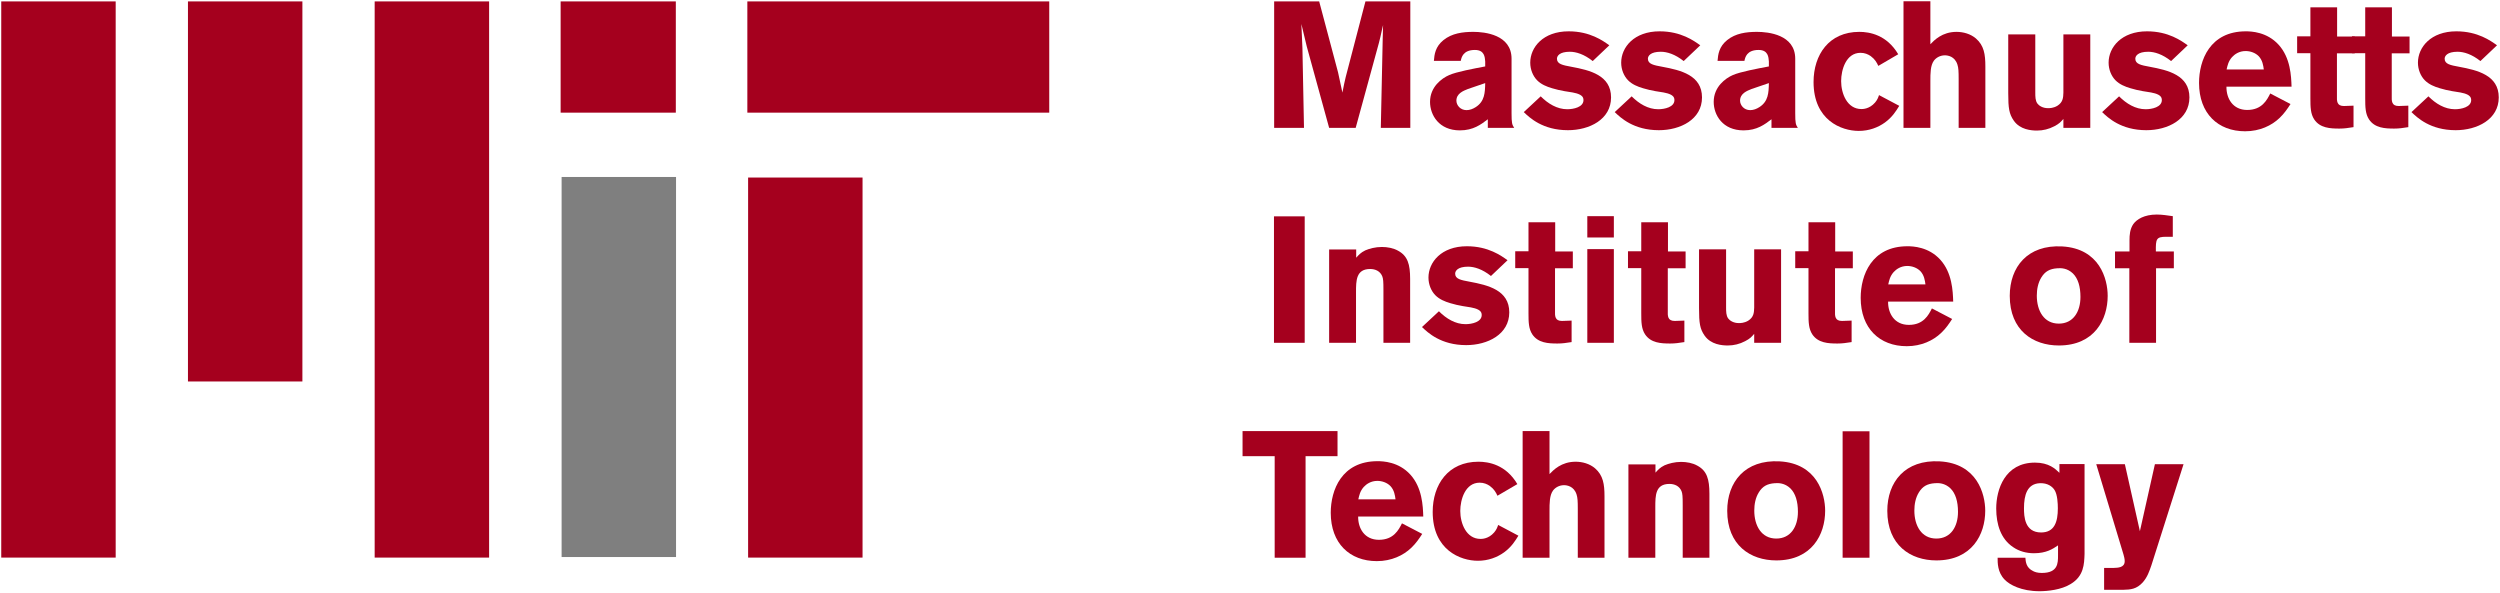
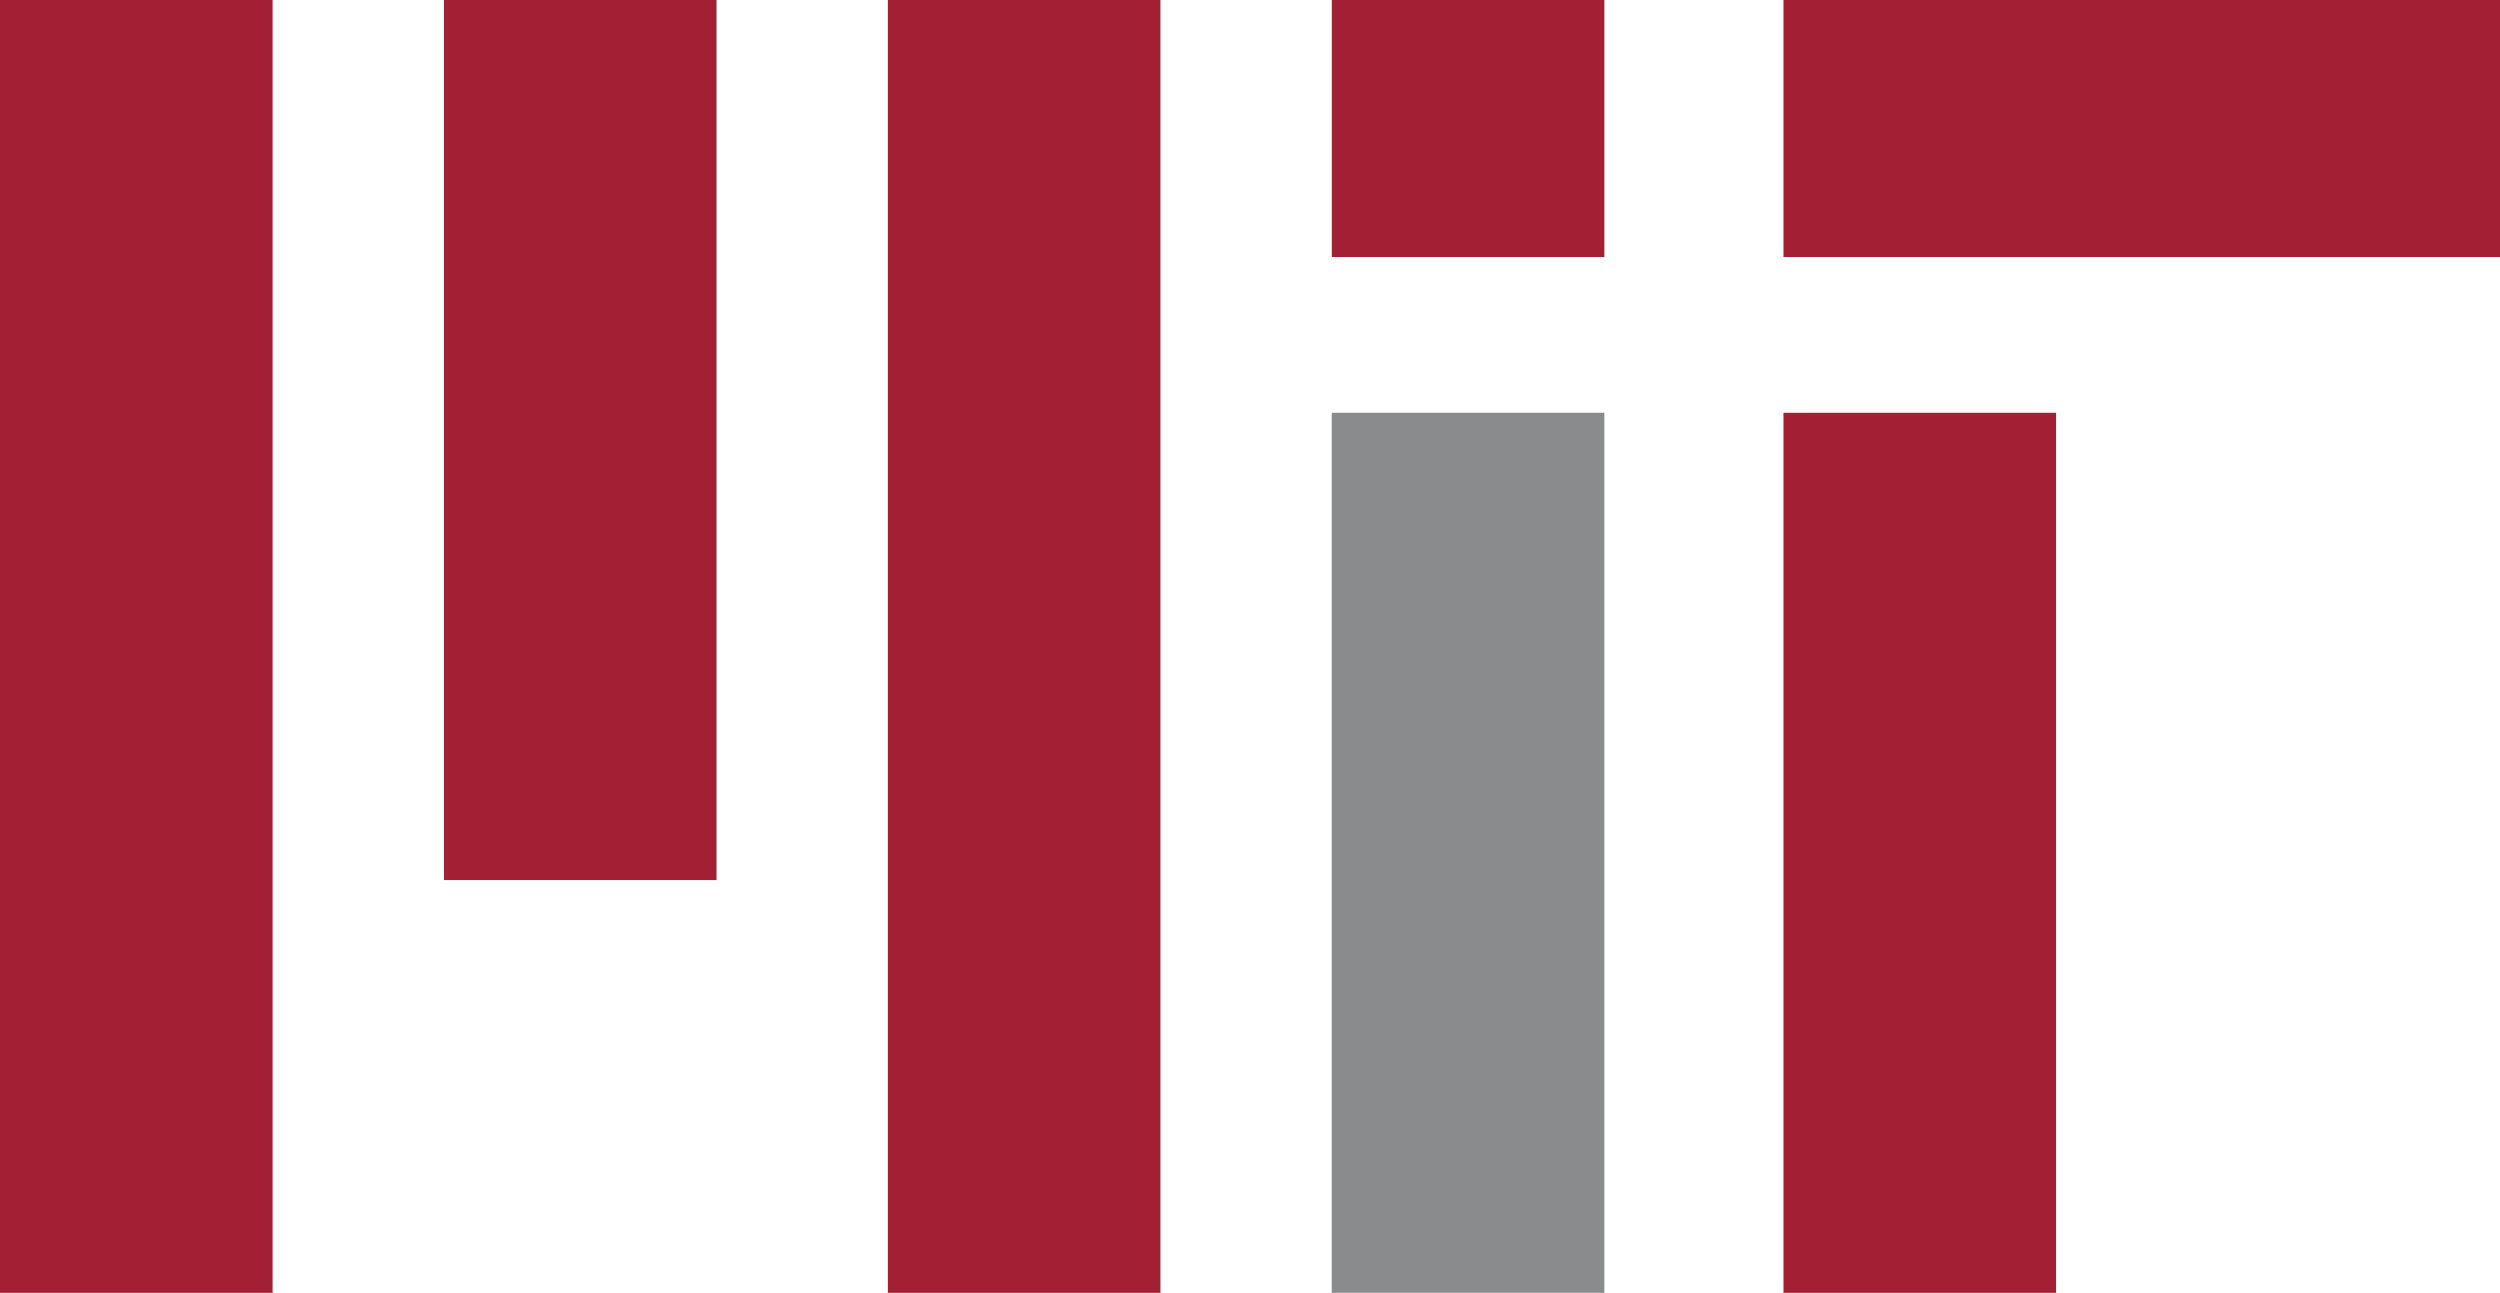
- <svg xmlns="http://www.w3.org/2000/svg" width="1000" height="236.986" id="svg19290" version="1.1">
-   <defs id="defs19292" />
-   <g id="layer1" transform="translate(290.5,-497.9225)">
-     <g id="g19738" transform="matrix(1.446947,0,0,1.446947,129.6147,-328.2419)">
-       <g transform="matrix(4.363358,0,0,4.363358,2344.473,-2221.51)" id="g19637">
-         <g transform="matrix(0.5266571,0,0,0.5403519,127.2476,240.9926)" id="g13654" style="fill:#a5001e;fill-opacity:1">
-           <g transform="translate(-1218.529,738.5585)" id="g13656" style="fill:#a5001e;fill-opacity:1">
-             <path id="path13658" style="fill:#a5001e;fill-opacity:1;fill-rule:nonzero;stroke:none" d="m 0,0 0,14.826 -3.549,0 0.231,-10.563 0.042,-1.49 -0.126,0.525 c -0.189,0.839 -0.21,0.943 -0.378,1.574 l -2.793,9.954 -3.192,0 -2.689,-9.534 -0.651,-2.646 c 0.063,1.176 0.063,1.427 0.126,2.836 l 0.189,9.344 -3.59,0 0,-14.826 5.417,0 2.269,8.316 0.524,2.373 C -7.96,9.66 -7.939,9.555 -7.771,8.862 L -5.398,0 0,0" />
-           </g>
-         </g>
-         <g transform="matrix(0.5266571,0,0,0.5403519,127.2476,240.9926)" id="g13660" style="fill:#a5001e;fill-opacity:1">
-           <g transform="translate(-1215.694,745.5305)" id="g13662" style="fill:#a5001e;fill-opacity:1">
-             <path id="path13664" style="fill:#a5001e;fill-opacity:1;fill-rule:nonzero;stroke:none" d="m 0,0 c 0.062,-0.756 0.167,-1.658 1.154,-2.436 1.008,-0.798 2.311,-0.966 3.591,-0.966 1.345,0 4.599,0.316 4.599,3.15 l 0,6.385 c 0,1.175 0.063,1.343 0.316,1.721 l -3.172,0 0,-1.008 C 5.67,7.455 4.745,8.148 3.129,8.148 0.607,8.148 -0.463,6.342 -0.463,4.809 -0.463,3.045 0.944,2.037 1.848,1.66 2.729,1.281 4.808,0.903 6.174,0.651 l 0,-0.588 C 6.131,-0.441 6.09,-1.281 4.934,-1.281 3.506,-1.281 3.317,-0.399 3.232,0 L 0,0 z M 4.094,3.297 C 3.549,3.508 2.708,3.822 2.708,4.662 c 0,0.525 0.462,1.113 1.218,1.113 0.4,0 0.777,-0.146 1.113,-0.357 C 6.11,4.746 6.152,3.738 6.174,2.604 l -2.08,0.693" />
-           </g>
-         </g>
-         <g transform="matrix(0.5266571,0,0,0.5403519,127.2476,240.9926)" id="g13666" style="fill:#a5001e;fill-opacity:1">
-           <g transform="translate(-1202.843,749.6885)" id="g13668" style="fill:#a5001e;fill-opacity:1">
-             <path id="path13670" style="fill:#a5001e;fill-opacity:1;fill-rule:nonzero;stroke:none" d="m 0,0 c 0.881,0.861 1.975,1.512 3.192,1.512 0.777,0 1.953,-0.252 1.953,-1.071 0,-0.378 -0.231,-0.525 -0.42,-0.63 C 4.242,-0.441 3.487,-0.504 2.856,-0.609 2.373,-0.693 1.87,-0.798 1.385,-0.945 0.713,-1.135 0.041,-1.406 -0.441,-1.891 c -0.482,-0.482 -0.818,-1.238 -0.818,-2.056 0,-1.807 1.552,-3.676 4.619,-3.676 2.584,0 4.137,1.113 4.893,1.639 L 6.258,-4.137 C 5.229,-4.935 4.263,-5.228 3.506,-5.228 c -1.259,0 -1.552,0.503 -1.552,0.818 0,0.631 0.693,0.756 1.742,0.945 2.205,0.399 4.767,0.987 4.767,3.592 0,2.582 -2.603,3.842 -5.187,3.842 -3.045,0 -4.619,-1.47 -5.313,-2.121 L 0,0" />
-           </g>
-         </g>
-         <g transform="matrix(0.5266571,0,0,0.5403519,127.2476,240.9926)" id="g13672" style="fill:#a5001e;fill-opacity:1">
-           <g transform="translate(-1191.902,749.6885)" id="g13674" style="fill:#a5001e;fill-opacity:1">
-             <path id="path13676" style="fill:#a5001e;fill-opacity:1;fill-rule:nonzero;stroke:none" d="m 0,0 c 0.882,0.861 1.974,1.512 3.192,1.512 0.778,0 1.953,-0.252 1.953,-1.071 0,-0.378 -0.231,-0.525 -0.42,-0.63 C 4.241,-0.441 3.485,-0.504 2.856,-0.609 2.373,-0.693 1.869,-0.798 1.386,-0.945 0.714,-1.135 0.042,-1.406 -0.441,-1.891 -0.924,-2.373 -1.26,-3.129 -1.26,-3.947 c 0,-1.807 1.554,-3.676 4.62,-3.676 2.583,0 4.137,1.113 4.893,1.639 l -1.994,1.847 c -1.03,-0.798 -1.996,-1.091 -2.752,-1.091 -1.26,0 -1.554,0.503 -1.554,0.818 0,0.631 0.693,0.756 1.743,0.945 2.205,0.399 4.767,0.987 4.767,3.592 0,2.582 -2.604,3.842 -5.187,3.842 -3.045,0 -4.62,-1.47 -5.313,-2.121 L 0,0" />
-           </g>
-         </g>
-         <g transform="matrix(0.5266571,0,0,0.5403519,127.2476,240.9926)" id="g13678" style="fill:#a5001e;fill-opacity:1">
-           <g transform="translate(-1181.57,745.5305)" id="g13680" style="fill:#a5001e;fill-opacity:1">
-             <path id="path13682" style="fill:#a5001e;fill-opacity:1;fill-rule:nonzero;stroke:none" d="m 0,0 c 0.063,-0.756 0.168,-1.658 1.155,-2.436 1.008,-0.798 2.311,-0.966 3.591,-0.966 1.345,0 4.599,0.316 4.599,3.15 l 0,6.385 c 0,1.175 0.063,1.343 0.314,1.721 l -3.17,0 0,-1.008 C 5.671,7.455 4.746,8.148 3.129,8.148 0.608,8.148 -0.462,6.342 -0.462,4.809 -0.462,3.045 0.944,2.037 1.848,1.66 2.73,1.281 4.809,0.903 6.175,0.651 l 0,-0.588 C 6.132,-0.441 6.091,-1.281 4.934,-1.281 3.507,-1.281 3.318,-0.399 3.233,0 L 0,0 z M 4.095,3.297 C 3.55,3.508 2.709,3.822 2.709,4.662 c 0,0.525 0.462,1.113 1.218,1.113 0.398,0 0.777,-0.146 1.113,-0.357 1.071,-0.672 1.113,-1.68 1.135,-2.814 l -2.08,0.693" />
-           </g>
-         </g>
-         <g transform="matrix(0.5266571,0,0,0.5403519,127.2476,240.9926)" id="g13684" style="fill:#a5001e;fill-opacity:1">
-           <g transform="translate(-1159.71,750.8015)" id="g13686" style="fill:#a5001e;fill-opacity:1">
-             <path id="path13688" style="fill:#a5001e;fill-opacity:1;fill-rule:nonzero;stroke:none" d="m 0,0 c -0.398,0.63 -0.84,1.323 -1.721,1.953 -0.839,0.588 -1.912,0.987 -3.15,0.987 -2.1,0 -5.439,-1.26 -5.439,-5.733 0,-3.192 1.847,-5.88 5.502,-5.88 1.217,0 3.297,0.335 4.683,2.625 l -2.394,1.365 c -0.189,-0.399 -0.399,-0.778 -0.924,-1.155 -0.315,-0.21 -0.714,-0.378 -1.218,-0.378 -1.743,0 -2.331,1.996 -2.331,3.318 0,1.449 0.714,3.275 2.436,3.275 0.168,0 0.965,0 1.638,-0.756 0.274,-0.314 0.377,-0.566 0.483,-0.88 L 0,0" />
-           </g>
-         </g>
-         <g transform="matrix(0.5266571,0,0,0.5403519,127.2476,240.9926)" id="g13690" style="fill:#a5001e;fill-opacity:1">
-           <g transform="translate(-1155.967,738.5386)" id="g13692" style="fill:#a5001e;fill-opacity:1">
-             <path id="path13694" style="fill:#a5001e;fill-opacity:1;fill-rule:nonzero;stroke:none" d="M 0,0 0,5.039 C 0.462,4.578 1.408,3.59 3.15,3.59 c 0.799,0 1.68,0.231 2.332,0.777 0.966,0.819 1.133,1.848 1.133,3.276 l 0,7.203 -3.213,0 0,-5.733 C 3.402,8.231 3.381,7.811 3.255,7.433 2.941,6.446 2.08,6.341 1.744,6.341 1.177,6.341 0.693,6.615 0.421,6.971 0,7.538 0,8.441 0,9.386 l 0,5.46 -3.233,0 L -3.233,0 0,0" />
-           </g>
-         </g>
-         <g transform="matrix(0.5266571,0,0,0.5403519,127.2476,240.9926)" id="g13696" style="fill:#a5001e;fill-opacity:1">
-           <g transform="translate(-1139.965,742.4225)" id="g13698" style="fill:#a5001e;fill-opacity:1">
-             <path id="path13700" style="fill:#a5001e;fill-opacity:1;fill-rule:nonzero;stroke:none" d="m 0,0 3.235,0 0,10.962 -3.235,0 0,-1.049 c -0.315,0.356 -0.505,0.566 -1.092,0.861 -0.651,0.336 -1.364,0.504 -2.079,0.504 -0.713,0 -2.037,-0.106 -2.793,-1.156 C -6.53,9.325 -6.635,8.672 -6.635,6.888 l 0,-6.888 3.254,0 0,6.803 c 0,0.485 0,0.967 0.251,1.303 0.19,0.252 0.631,0.547 1.282,0.547 0.189,0 0.631,0 1.113,-0.274 C -0.042,7.959 -0.02,7.413 0,6.825 L 0,0" />
-           </g>
-         </g>
-         <g transform="matrix(0.5266571,0,0,0.5403519,127.2476,240.9926)" id="g13702" style="fill:#a5001e;fill-opacity:1">
-           <g transform="translate(-1133.266,749.6885)" id="g13704" style="fill:#a5001e;fill-opacity:1">
-             <path id="path13706" style="fill:#a5001e;fill-opacity:1;fill-rule:nonzero;stroke:none" d="m 0,0 c 0.882,0.861 1.974,1.512 3.193,1.512 0.775,0 1.951,-0.252 1.951,-1.071 0,-0.378 -0.23,-0.525 -0.419,-0.63 C 4.242,-0.441 3.486,-0.504 2.856,-0.609 2.373,-0.693 1.869,-0.798 1.386,-0.945 0.714,-1.135 0.042,-1.406 -0.441,-1.891 -0.924,-2.373 -1.26,-3.129 -1.26,-3.947 c 0,-1.807 1.555,-3.676 4.62,-3.676 2.583,0 4.138,1.113 4.894,1.639 l -1.996,1.847 c -1.03,-0.798 -1.995,-1.091 -2.751,-1.091 -1.259,0 -1.554,0.503 -1.554,0.818 0,0.631 0.693,0.756 1.744,0.945 2.204,0.399 4.765,0.987 4.765,3.592 0,2.582 -2.603,3.842 -5.186,3.842 -3.045,0 -4.62,-1.47 -5.314,-2.121 L 0,0" />
-           </g>
-         </g>
-         <g transform="matrix(0.5266571,0,0,0.5403519,127.2476,240.9926)" id="g13708" style="fill:#a5001e;fill-opacity:1">
-           <g transform="translate(-1112.643,750.5906)" id="g13710" style="fill:#a5001e;fill-opacity:1">
-             <path id="path13712" style="fill:#a5001e;fill-opacity:1;fill-rule:nonzero;stroke:none" d="m 0,0 c -0.379,0.569 -0.757,1.114 -1.324,1.639 -0.946,0.883 -2.374,1.555 -4.137,1.555 -3.255,0 -5.543,-2.08 -5.543,-5.671 0,-2.646 1.301,-6.048 5.627,-6.048 0.651,0 2.541,0.063 3.948,1.575 1.429,1.532 1.513,3.675 1.554,4.913 l -7.832,0 c -0.022,1.366 0.755,2.731 2.498,2.731 1.763,0 2.373,-1.155 2.772,-1.932 L 0,0 z m -3.213,-4.052 c -0.064,-0.462 -0.148,-1.071 -0.61,-1.554 -0.399,-0.399 -1.008,-0.608 -1.575,-0.608 -0.777,0 -1.323,0.377 -1.638,0.713 -0.441,0.483 -0.546,0.987 -0.652,1.449 l 4.475,0" />
-           </g>
-         </g>
-         <g transform="matrix(0.5266571,0,0,0.5403519,127.2476,240.9926)" id="g13714" style="fill:#a5001e;fill-opacity:1">
-           <g transform="translate(-1110.251,739.2515)" id="g13716" style="fill:#a5001e;fill-opacity:1">
-             <path id="path13718" style="fill:#a5001e;fill-opacity:1;fill-rule:nonzero;stroke:none" d="m 0,0 3.213,0 0,3.423 2.122,0 0,1.974 -2.142,0 0,4.936 c -0.021,0.671 -0.021,1.238 0.84,1.238 l 1.155,-0.042 0,2.519 C 4.494,14.154 4.074,14.217 3.487,14.217 2.373,14.217 1.155,14.154 0.463,13.146 0.022,12.496 0,11.718 0,10.668 l 0,-5.291 -1.595,0 0,-1.975 L 0,3.402 0,0" />
-           </g>
-         </g>
-         <g transform="matrix(0.5266571,0,0,0.5403519,127.2476,240.9926)" id="g13720" style="fill:#a5001e;fill-opacity:1">
-           <g transform="translate(-1103.656,739.2515)" id="g13722" style="fill:#a5001e;fill-opacity:1">
-             <path id="path13724" style="fill:#a5001e;fill-opacity:1;fill-rule:nonzero;stroke:none" d="m 0,0 3.213,0 0,3.423 2.12,0 0,1.974 -2.142,0 0,4.936 c -0.02,0.671 -0.02,1.238 0.841,1.238 l 1.154,-0.042 0,2.519 C 4.493,14.154 4.073,14.217 3.485,14.217 2.372,14.217 1.154,14.154 0.462,13.146 0.02,12.496 0,11.718 0,10.668 l 0,-5.291 -1.597,0 0,-1.975 L 0,3.402 0,0" />
-           </g>
-         </g>
-         <g transform="matrix(0.5266571,0,0,0.5403519,127.2476,240.9926)" id="g13726" style="fill:#a5001e;fill-opacity:1">
-           <g transform="translate(-1096.054,749.6885)" id="g13728" style="fill:#a5001e;fill-opacity:1">
-             <path id="path13730" style="fill:#a5001e;fill-opacity:1;fill-rule:nonzero;stroke:none" d="m 0,0 c 0.881,0.861 1.973,1.512 3.191,1.512 0.777,0 1.953,-0.252 1.953,-1.071 0,-0.378 -0.231,-0.525 -0.419,-0.63 C 4.241,-0.441 3.485,-0.504 2.856,-0.609 2.372,-0.693 1.868,-0.798 1.385,-0.945 0.713,-1.135 0.042,-1.406 -0.441,-1.891 -0.925,-2.373 -1.26,-3.129 -1.26,-3.947 c 0,-1.807 1.553,-3.676 4.62,-3.676 2.582,0 4.137,1.113 4.892,1.639 l -1.996,1.847 c -1.028,-0.798 -1.994,-1.091 -2.75,-1.091 -1.259,0 -1.553,0.503 -1.553,0.818 0,0.631 0.692,0.756 1.743,0.945 2.205,0.399 4.766,0.987 4.766,3.592 0,2.582 -2.604,3.842 -5.186,3.842 -3.045,0 -4.621,-1.47 -5.314,-2.121 L 0,0" />
-           </g>
-         </g>
-         <g transform="matrix(0.5266571,0,0,0.5403519,127.2476,240.9926)" id="g13732" style="fill:#a5001e;fill-opacity:1">
-           <path id="path13734" style="fill:#a5001e;fill-opacity:1;fill-rule:nonzero;stroke:none" d="m -1231.235,778.586 -3.696,0 0,-14.827 3.696,0 0,14.827 z" />
-         </g>
-         <g transform="matrix(0.5266571,0,0,0.5403519,127.2476,240.9926)" id="g13736" style="fill:#a5001e;fill-opacity:1">
-           <g transform="translate(-1225.04,768.6095)" id="g13738" style="fill:#a5001e;fill-opacity:1">
-             <path id="path13740" style="fill:#a5001e;fill-opacity:1;fill-rule:nonzero;stroke:none" d="m 0,0 c 0.315,-0.336 0.525,-0.588 1.092,-0.861 0.504,-0.21 1.218,-0.399 1.995,-0.399 0.651,0 1.386,0.126 1.953,0.441 1.155,0.609 1.449,1.596 1.449,3.296 l 0,7.499 -3.212,0 0,-6.175 C 3.277,2.813 3.255,2.457 3.13,2.163 2.877,1.575 2.31,1.323 1.68,1.323 c -1.701,0 -1.701,1.365 -1.701,2.731 l 0,5.922 -3.234,0 0,-10.942 3.255,0 L 0,0" />
-           </g>
-         </g>
-         <g transform="matrix(0.5266571,0,0,0.5403519,127.2476,240.9926)" id="g13742" style="fill:#a5001e;fill-opacity:1">
-           <g transform="translate(-1215.087,774.8876)" id="g13744" style="fill:#a5001e;fill-opacity:1">
-             <path id="path13746" style="fill:#a5001e;fill-opacity:1;fill-rule:nonzero;stroke:none" d="m 0,0 c 0.883,0.862 1.975,1.513 3.193,1.513 0.777,0 1.953,-0.252 1.953,-1.071 0,-0.378 -0.232,-0.526 -0.42,-0.629 C 4.242,-0.44 3.487,-0.503 2.858,-0.608 2.373,-0.692 1.869,-0.797 1.387,-0.943 0.715,-1.133 0.043,-1.406 -0.44,-1.889 c -0.484,-0.483 -0.819,-1.239 -0.819,-2.058 0,-1.806 1.554,-3.675 4.62,-3.675 2.583,0 4.137,1.113 4.893,1.638 L 6.259,-4.136 C 5.23,-4.933 4.264,-5.228 3.508,-5.228 c -1.26,0 -1.555,0.504 -1.555,0.819 0,0.63 0.694,0.756 1.745,0.944 2.204,0.4 4.765,0.988 4.765,3.592 C 8.463,2.71 5.86,3.97 3.277,3.97 0.233,3.97 -1.343,2.5 -2.037,1.85 L 0,0" />
-           </g>
-         </g>
-         <g transform="matrix(0.5266571,0,0,0.5403519,127.2476,240.9926)" id="g13748" style="fill:#a5001e;fill-opacity:1">
-           <g transform="translate(-1204.313,764.4515)" id="g13750" style="fill:#a5001e;fill-opacity:1">
-             <path id="path13752" style="fill:#a5001e;fill-opacity:1;fill-rule:nonzero;stroke:none" d="m 0,0 3.213,0 0,3.423 2.121,0 0,1.974 -2.142,0 0,4.936 c -0.02,0.672 -0.02,1.238 0.839,1.238 l 1.156,-0.041 0,2.52 C 4.494,14.155 4.074,14.218 3.486,14.218 2.373,14.218 1.155,14.155 0.462,13.146 0.021,12.495 0,11.718 0,10.669 l 0,-5.293 -1.596,0 0,-1.974 L 0,3.402 0,0" />
-           </g>
-         </g>
-         <g transform="matrix(0.5266571,0,0,0.5403519,127.2476,240.9926)" id="g13754" style="fill:#a5001e;fill-opacity:1">
-           <path id="path13756" style="fill:#a5001e;fill-opacity:1;fill-rule:nonzero;stroke:none" d="m -1197.237,763.738 3.193,0 0,2.499 -3.193,0 0,-2.499 z m 0,3.863 3.193,0 0,10.985 -3.193,0 0,-10.985 z" />
-         </g>
-         <g transform="matrix(0.5266571,0,0,0.5403519,127.2476,240.9926)" id="g13758" style="fill:#a5001e;fill-opacity:1">
-           <g transform="translate(-1190.747,764.4515)" id="g13760" style="fill:#a5001e;fill-opacity:1">
-             <path id="path13762" style="fill:#a5001e;fill-opacity:1;fill-rule:nonzero;stroke:none" d="m 0,0 3.213,0 0,3.423 2.121,0 0,1.974 -2.142,0 0,4.936 C 3.17,11.005 3.17,11.571 4.031,11.571 l 1.156,-0.041 0,2.52 C 4.494,14.155 4.073,14.218 3.485,14.218 2.372,14.218 1.154,14.155 0.461,13.146 0.02,12.495 0,11.718 0,10.669 l 0,-5.293 -1.597,0 0,-1.974 L 0,3.402 0,0" />
-           </g>
-         </g>
-         <g transform="matrix(0.5266571,0,0,0.5403519,127.2476,240.9926)" id="g13764" style="fill:#a5001e;fill-opacity:1">
-           <g transform="translate(-1177.161,767.6225)" id="g13766" style="fill:#a5001e;fill-opacity:1">
-             <path id="path13768" style="fill:#a5001e;fill-opacity:1;fill-rule:nonzero;stroke:none" d="m 0,0 3.234,0 0,10.963 -3.234,0 0,-1.051 c -0.314,0.357 -0.504,0.566 -1.092,0.861 -0.651,0.336 -1.365,0.504 -2.078,0.504 -0.715,0 -2.037,-0.105 -2.794,-1.154 -0.567,-0.799 -0.672,-1.45 -0.672,-3.235 l 0,-6.888 3.255,0 0,6.804 c 0,0.483 0,0.967 0.252,1.302 0.19,0.253 0.631,0.546 1.281,0.546 0.189,0 0.631,0 1.114,-0.273 C -0.041,7.959 -0.02,7.413 0,6.825 L 0,0" />
-           </g>
-         </g>
-         <g transform="matrix(0.5266571,0,0,0.5403519,127.2476,240.9926)" id="g13770" style="fill:#a5001e;fill-opacity:1">
-           <g transform="translate(-1170.63,764.4515)" id="g13772" style="fill:#a5001e;fill-opacity:1">
-             <path id="path13774" style="fill:#a5001e;fill-opacity:1;fill-rule:nonzero;stroke:none" d="m 0,0 3.213,0 0,3.423 2.121,0 0,1.974 -2.142,0 0,4.936 c -0.021,0.672 -0.021,1.238 0.84,1.238 l 1.156,-0.041 0,2.52 C 4.494,14.155 4.074,14.218 3.486,14.218 2.373,14.218 1.155,14.155 0.462,13.146 0.022,12.495 0,11.718 0,10.669 l 0,-5.293 -1.595,0 0,-1.974 L 0,3.402 0,0" />
-           </g>
-         </g>
-         <g transform="matrix(0.5266571,0,0,0.5403519,127.2476,240.9926)" id="g13776" style="fill:#a5001e;fill-opacity:1">
-           <g transform="translate(-1153.347,775.7925)" id="g13778" style="fill:#a5001e;fill-opacity:1">
-             <path id="path13780" style="fill:#a5001e;fill-opacity:1;fill-rule:nonzero;stroke:none" d="m 0,0 c -0.378,0.566 -0.756,1.112 -1.324,1.636 -0.945,0.883 -2.373,1.555 -4.136,1.555 -3.255,0 -5.543,-2.079 -5.543,-5.67 0,-2.646 1.3,-6.048 5.627,-6.048 0.651,0 2.541,0.064 3.948,1.575 1.428,1.533 1.513,3.675 1.554,4.914 l -7.833,0 c -0.021,1.366 0.756,2.73 2.499,2.73 1.763,0 2.373,-1.155 2.772,-1.932 L 0,0 z m -3.213,-4.054 c -0.063,-0.462 -0.148,-1.071 -0.609,-1.554 -0.4,-0.399 -1.009,-0.609 -1.576,-0.609 -0.776,0 -1.322,0.379 -1.637,0.715 -0.441,0.482 -0.547,0.986 -0.652,1.448 l 4.474,0" />
-           </g>
-         </g>
-         <g transform="matrix(0.5266571,0,0,0.5403519,127.2476,240.9926)" id="g13782" style="fill:#a5001e;fill-opacity:1">
-           <g transform="translate(-1134.637,773.0835)" id="g13784" style="fill:#a5001e;fill-opacity:1">
-             <path id="path13786" style="fill:#a5001e;fill-opacity:1;fill-rule:nonzero;stroke:none" d="m 0,0 c 0,2.771 -1.595,5.816 -5.879,5.816 -3.087,0 -5.902,-1.764 -5.902,-5.816 0,-3.361 2.121,-6.028 6.322,-5.797 C -0.987,-5.545 0,-1.997 0,0 m -7.979,-2.164 c -0.399,0.63 -0.547,1.386 -0.547,2.142 0,1.742 0.841,3.275 2.647,3.275 1.742,0 2.603,-1.406 2.603,-3.127 0,-1.218 -0.293,-2.164 -0.902,-2.751 -0.672,-0.631 -1.428,-0.652 -1.891,-0.61 -0.924,0.063 -1.469,0.377 -1.91,1.071" />
-           </g>
-         </g>
-         <g transform="matrix(0.5266571,0,0,0.5403519,127.2476,240.9926)" id="g13788" style="fill:#a5001e;fill-opacity:1">
-           <g transform="translate(-1132.012,766.5305)" id="g13790" style="fill:#a5001e;fill-opacity:1">
-             <path id="path13792" style="fill:#a5001e;fill-opacity:1;fill-rule:nonzero;stroke:none" d="m 0,0 c 0,-0.546 0.042,-1.281 0.462,-1.869 0.4,-0.545 1.303,-1.114 2.815,-1.114 0.65,0 1.302,0.106 1.931,0.19 l 0,2.416 -0.777,0 c -1.218,0 -1.281,0.251 -1.26,1.721 l 2.163,0 0,1.974 -2.141,0 0,8.737 -3.214,0 0,-8.737 -1.722,0 0,-1.974 L 0,1.344 0,0" />
-           </g>
-         </g>
-         <g transform="matrix(0.5266571,0,0,0.5403519,127.2476,240.9926)" id="g13794" style="fill:#a5001e;fill-opacity:1">
-           <g transform="translate(-1238.711,788.9375)" id="g13796" style="fill:#a5001e;fill-opacity:1">
-             <path id="path13798" style="fill:#a5001e;fill-opacity:1;fill-rule:nonzero;stroke:none" d="m 0,0 11.425,0 0,2.941 -3.844,0 0,11.906 -3.716,0 0,-11.906 L 0,2.941 0,0 z" />
-           </g>
-         </g>
-         <g transform="matrix(0.5266571,0,0,0.5403519,127.2476,240.9926)" id="g13800" style="fill:#a5001e;fill-opacity:1">
-           <g transform="translate(-1217.096,800.9916)" id="g13802" style="fill:#a5001e;fill-opacity:1">
-             <path id="path13804" style="fill:#a5001e;fill-opacity:1;fill-rule:nonzero;stroke:none" d="m 0,0 c -0.379,0.567 -0.757,1.113 -1.324,1.638 -0.946,0.882 -2.374,1.554 -4.137,1.554 -3.255,0 -5.544,-2.079 -5.544,-5.671 0,-2.645 1.302,-6.047 5.628,-6.047 0.651,0 2.541,0.063 3.948,1.575 1.429,1.533 1.513,3.675 1.554,4.914 l -7.833,0 c -0.021,1.365 0.756,2.73 2.499,2.73 1.763,0 2.373,-1.155 2.772,-1.931 L 0,0 z m -3.213,-4.053 c -0.064,-0.463 -0.148,-1.071 -0.61,-1.554 -0.399,-0.399 -1.008,-0.609 -1.575,-0.609 -0.777,0 -1.323,0.378 -1.638,0.714 -0.441,0.483 -0.546,0.986 -0.651,1.449 l 4.474,0" />
-           </g>
-         </g>
-         <g transform="matrix(0.5266571,0,0,0.5403519,127.2476,240.9926)" id="g13806" style="fill:#a5001e;fill-opacity:1">
-           <g transform="translate(-1205.526,801.2015)" id="g13808" style="fill:#a5001e;fill-opacity:1">
-             <path id="path13810" style="fill:#a5001e;fill-opacity:1;fill-rule:nonzero;stroke:none" d="m 0,0 c -0.399,0.63 -0.84,1.323 -1.723,1.953 -0.84,0.589 -1.91,0.987 -3.15,0.987 -2.1,0 -5.438,-1.26 -5.438,-5.732 0,-3.194 1.848,-5.881 5.502,-5.881 1.217,0 3.297,0.336 4.682,2.625 l -2.393,1.365 c -0.189,-0.398 -0.4,-0.777 -0.925,-1.155 -0.314,-0.21 -0.713,-0.378 -1.217,-0.378 -1.743,0 -2.331,1.996 -2.331,3.318 0,1.45 0.714,3.276 2.436,3.276 0.168,0 0.965,0 1.637,-0.756 0.273,-0.315 0.379,-0.567 0.484,-0.882 L 0,0" />
-           </g>
-         </g>
-         <g transform="matrix(0.5266571,0,0,0.5403519,127.2476,240.9926)" id="g13812" style="fill:#a5001e;fill-opacity:1">
-           <g transform="translate(-1201.784,788.9375)" id="g13814" style="fill:#a5001e;fill-opacity:1">
-             <path id="path13816" style="fill:#a5001e;fill-opacity:1;fill-rule:nonzero;stroke:none" d="M 0,0 0,5.04 C 0.462,4.578 1.408,3.591 3.15,3.591 c 0.798,0 1.68,0.231 2.332,0.777 0.965,0.819 1.133,1.848 1.133,3.276 l 0,7.203 -3.213,0 0,-5.733 C 3.402,8.232 3.381,7.812 3.256,7.435 2.939,6.447 2.08,6.342 1.743,6.342 1.176,6.342 0.693,6.615 0.42,6.972 0,7.538 0,8.442 0,9.388 l 0,5.459 -3.233,0 L -3.233,0 0,0" />
-           </g>
-         </g>
-         <g transform="matrix(0.5266571,0,0,0.5403519,127.2476,240.9926)" id="g13818" style="fill:#a5001e;fill-opacity:1">
-           <g transform="translate(-1189.037,793.8095)" id="g13820" style="fill:#a5001e;fill-opacity:1">
-             <path id="path13822" style="fill:#a5001e;fill-opacity:1;fill-rule:nonzero;stroke:none" d="m 0,0 c 0.316,-0.336 0.525,-0.588 1.093,-0.861 0.504,-0.21 1.217,-0.399 1.994,-0.399 0.65,0 1.387,0.125 1.953,0.442 1.155,0.608 1.449,1.595 1.449,3.297 l 0,7.496 -3.213,0 0,-6.174 C 3.276,2.814 3.255,2.457 3.13,2.163 2.877,1.575 2.31,1.322 1.681,1.322 -0.02,1.322 -0.02,2.688 -0.02,4.053 l 0,5.922 -3.235,0 0,-10.941 3.255,0 L 0,0" />
-           </g>
-         </g>
-         <g transform="matrix(0.5266571,0,0,0.5403519,127.2476,240.9926)" id="g13824" style="fill:#a5001e;fill-opacity:1">
-           <g transform="translate(-1168.625,798.2825)" id="g13826" style="fill:#a5001e;fill-opacity:1">
-             <path id="path13828" style="fill:#a5001e;fill-opacity:1;fill-rule:nonzero;stroke:none" d="m 0,0 c 0,2.771 -1.596,5.817 -5.88,5.817 -3.088,0 -5.901,-1.764 -5.901,-5.817 0,-3.36 2.12,-6.027 6.321,-5.795 C -0.987,-5.544 0,-1.994 0,0 m -7.98,-2.162 c -0.4,0.629 -0.546,1.385 -0.546,2.141 0,1.743 0.84,3.277 2.646,3.277 1.743,0 2.604,-1.408 2.604,-3.129 0,-1.219 -0.294,-2.164 -0.903,-2.752 -0.672,-0.629 -1.427,-0.651 -1.89,-0.61 -0.924,0.065 -1.471,0.379 -1.911,1.073" />
-           </g>
-         </g>
-         <g transform="matrix(0.5266571,0,0,0.5403519,127.2476,240.9926)" id="g13830" style="fill:#a5001e;fill-opacity:1">
-           <path id="path13832" style="fill:#a5001e;fill-opacity:1;fill-rule:nonzero;stroke:none" d="m -1163.291,803.785 -3.233,0 0,-14.825 3.233,0 0,14.825 z" />
-         </g>
-         <g transform="matrix(0.5266571,0,0,0.5403519,127.2476,240.9926)" id="g13834" style="fill:#a5001e;fill-opacity:1">
-           <g transform="translate(-1149.368,798.2825)" id="g13836" style="fill:#a5001e;fill-opacity:1">
-             <path id="path13838" style="fill:#a5001e;fill-opacity:1;fill-rule:nonzero;stroke:none" d="m 0,0 c 0,2.771 -1.596,5.817 -5.881,5.817 -3.086,0 -5.9,-1.764 -5.9,-5.817 0,-3.36 2.121,-6.027 6.321,-5.795 C -0.987,-5.544 0,-1.994 0,0 m -7.98,-2.162 c -0.399,0.629 -0.546,1.385 -0.546,2.141 0,1.743 0.84,3.277 2.645,3.277 1.744,0 2.605,-1.408 2.605,-3.129 0,-1.219 -0.294,-2.164 -0.904,-2.752 -0.672,-0.629 -1.427,-0.651 -1.888,-0.61 -0.925,0.065 -1.471,0.379 -1.912,1.073" />
-           </g>
-         </g>
-         <g transform="matrix(0.5266571,0,0,0.5403519,127.2476,240.9926)" id="g13840" style="fill:#a5001e;fill-opacity:1">
-           <g transform="translate(-1140.611,802.3356)" id="g13842" style="fill:#a5001e;fill-opacity:1">
-             <path id="path13844" style="fill:#a5001e;fill-opacity:1;fill-rule:nonzero;stroke:none" d="m 0,0 c -0.63,0.42 -1.407,0.924 -2.898,0.924 -0.903,0 -1.786,-0.231 -2.5,-0.714 -1.47,-0.945 -2.037,-2.646 -2.037,-4.536 0,-2.206 1.03,-5.376 4.662,-5.376 1.681,0 2.457,0.735 2.941,1.198 l 0,-1.03 3.023,0 0,10.542 C 3.149,2.205 3.108,3.612 1.513,4.537 0.399,5.209 -1.239,5.376 -2.226,5.376 -4.41,5.376 -5.838,4.621 -6.426,4.011 -7.287,3.15 -7.267,2.037 -7.267,1.449 l 3.34,0 c 0.042,0.484 0.084,1.176 0.945,1.575 0.209,0.105 0.525,0.21 1.029,0.21 C 0,3.234 0,2.08 0,1.176 L 0,0 z m -4.095,-4.347 c 0,0.925 0.063,2.835 2.058,2.835 1.637,0 2.015,-1.28 2.015,-2.835 0,-0.525 -0.042,-1.616 -0.398,-2.142 -0.252,-0.399 -0.84,-0.84 -1.765,-0.799 -1.532,0.065 -1.91,1.387 -1.91,2.941" />
-           </g>
-         </g>
-         <g transform="matrix(0.5266571,0,0,0.5403519,127.2476,240.9926)" id="g13846" style="fill:#a5001e;fill-opacity:1">
-           <g transform="translate(-1125.512,792.8225)" id="g13848" style="fill:#a5001e;fill-opacity:1">
-             <path id="path13850" style="fill:#a5001e;fill-opacity:1;fill-rule:nonzero;stroke:none" d="m 0,0 -3.864,11.845 c -0.253,0.713 -0.484,1.385 -1.029,1.994 -0.756,0.82 -1.492,0.861 -2.331,0.883 l -2.331,0 0,-2.563 1.134,0 c 0.525,-0.021 1.344,-0.021 1.344,-0.798 0,-0.273 -0.084,-0.546 -0.147,-0.776 L -10.5,0 -7.057,0 -5.25,7.854 -3.445,0 0,0" />
-           </g>
-         </g>
-       </g>
-       <g transform="matrix(3.807851,0,0,3.807851,1844.99,-1635.731)" id="g19631">
-         <g transform="matrix(0.5266571,0,0,0.5403519,143.8829,244.7544)" id="g13642" style="fill:#a5001e;fill-opacity:1">
-           <path id="path13644" style="fill:#a5001e;fill-opacity:1;fill-rule:nonzero;stroke:none" d="m -1234.851,643.374 15.774,0 0,51.062 -15.774,0 0,-51.062 z m -51.478,-23.663 15.775,0 0,74.724 -15.775,0 0,-74.724 z m -51.475,0 15.774,0 0,74.724 -15.774,0 0,-74.724 z m 25.737,0 15.775,0 0,51.062 -15.775,0 0,-51.062 z m 77.111,0 41.616,0 0,14.945 -41.616,0 0,-14.945 z m -25.739,0 15.879,0 0,14.945 -15.879,0 0,-14.945 z" />
-         </g>
-         <g style="fill:#7f7f7f;fill-opacity:1" transform="matrix(0.5266571,0,0,0.5403519,143.8829,244.7544)" id="g13852">
-           <path id="path13854" style="fill:#7f7f7f;fill-opacity:1;fill-rule:nonzero;stroke:none" d="m -1260.56,643.299 15.774,0 0,51.061 -15.774,0 0,-51.061 z" />
-         </g>
-       </g>
-     </g>
+ <svg xmlns="http://www.w3.org/2000/svg" height="166" width="321">
+   <g stroke-width="35" stroke="#A31F34">
+     <path d="m17.5,0v166m57-166v113m57-113v166m57-166v33m58,20v113" />
+     <path d="m188.5,53v113" stroke="#8A8B8C" />
+     <path d="m229,16.5h92" stroke-width="33" />
  </g>
</svg>
